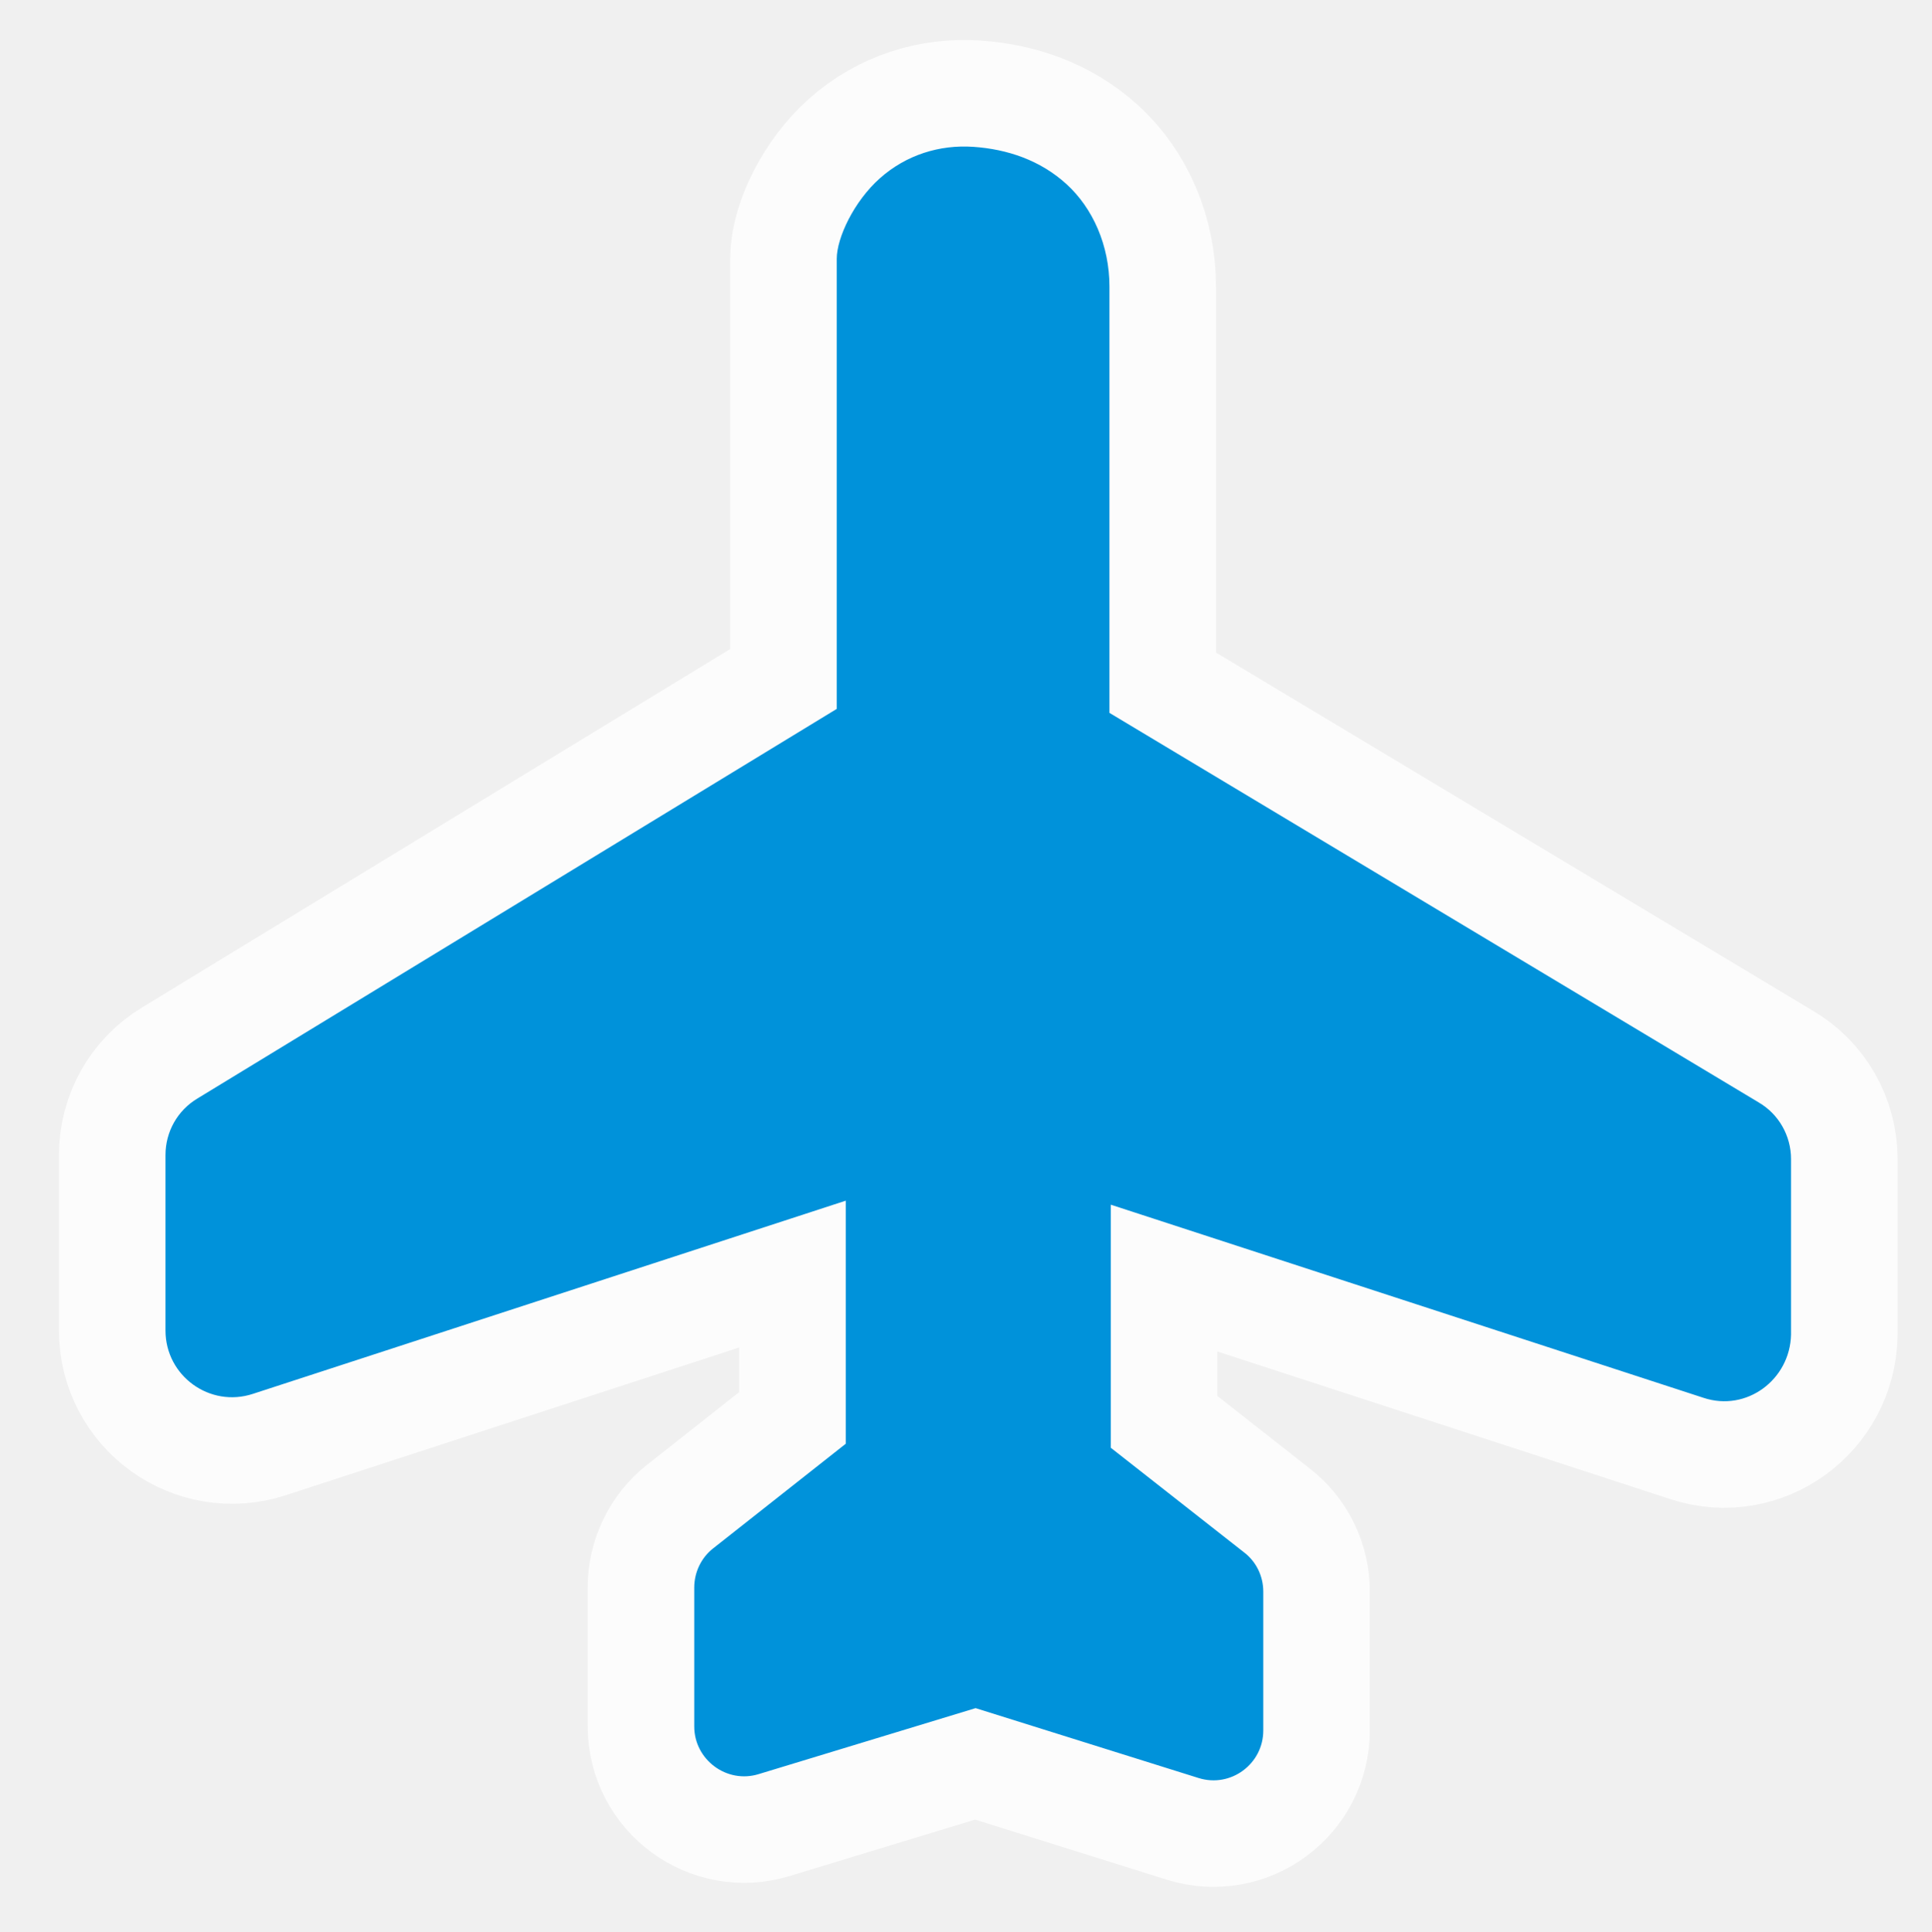
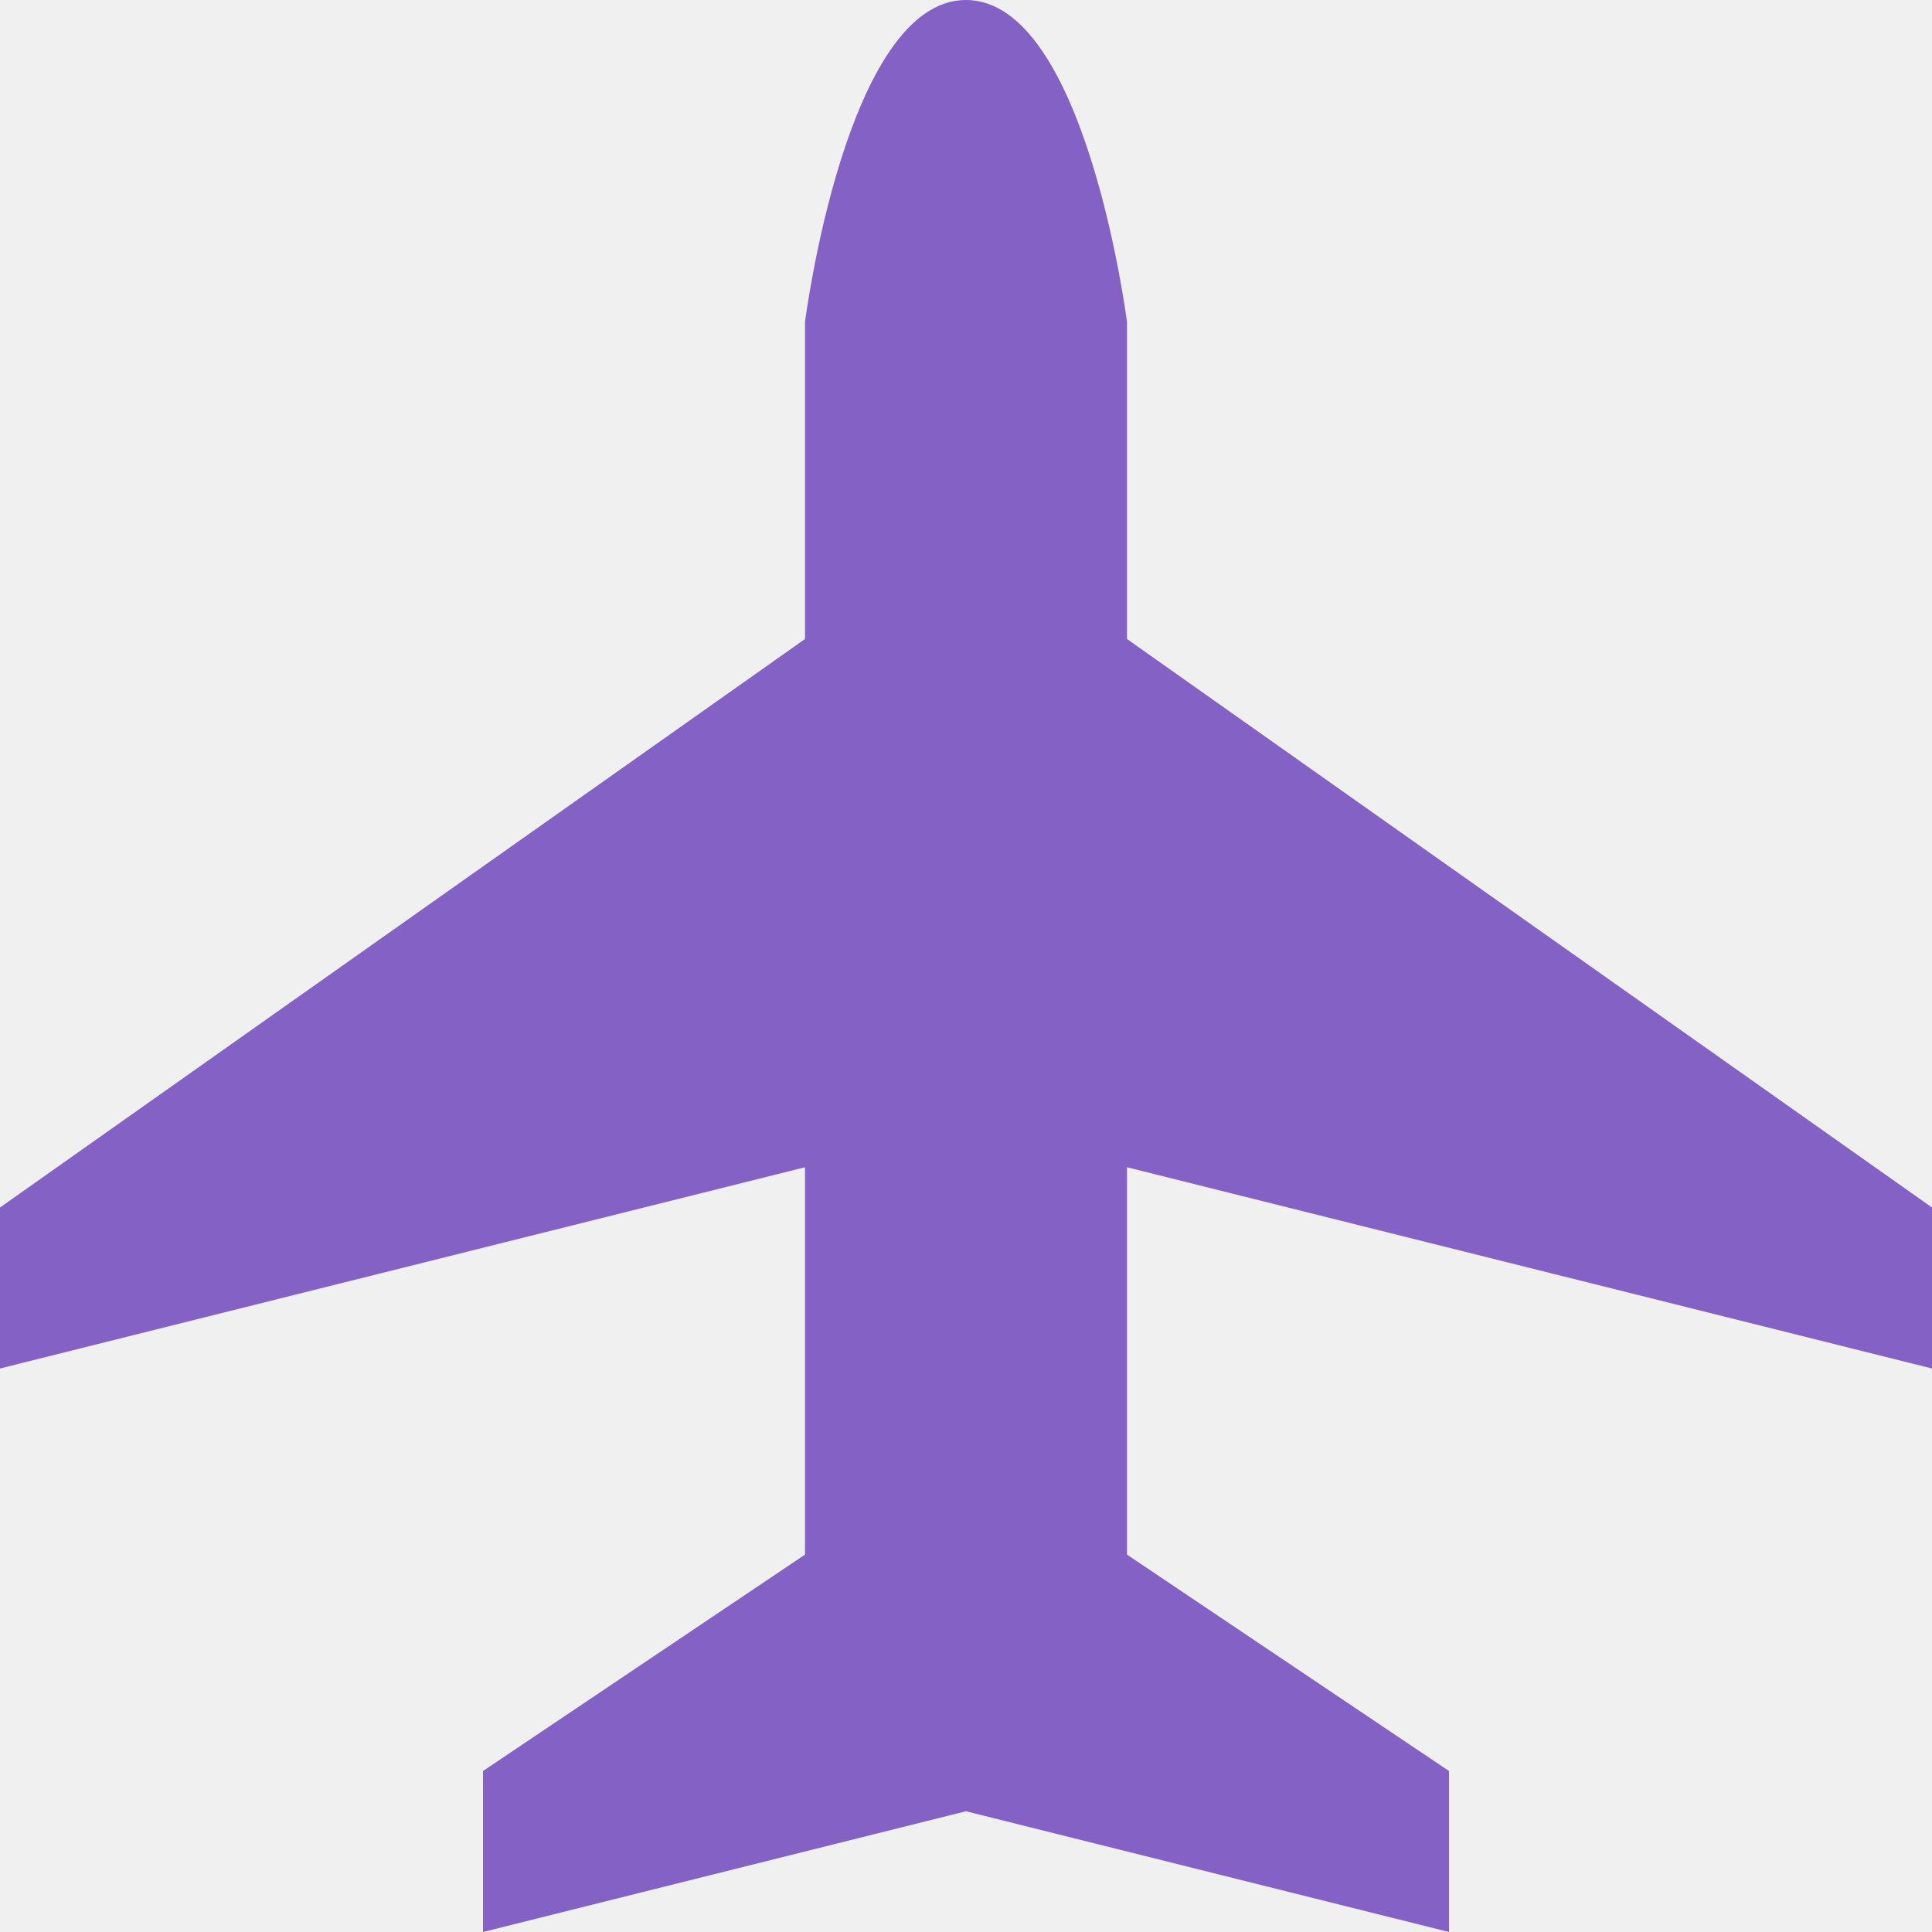
- <svg xmlns="http://www.w3.org/2000/svg" version="1.0" width="580" height="580">
-   <path white-space="normal" isolation="auto" mix-blend-mode="normal" id="path4136" d="m 264.3,53.5 c -7.9,7 -13,18 -13,24.2 l 0,135.2 -192,117 c -6,3.6 -9.6,10 -9.6,17 l 0,52.7 c 0,13.6 13.3,23.3 26.3,19 l 178,-58 0,73 -39.8,31.4 c -3.6,2.8 -5.7,7.2 -5.7,11.8 l 0,41.7 c 0,10 9.8,17.3 19.4,14.3 L 293,513 l 67,21 c 9.6,3 19.4,-4.2 19.4,-14.3 l 0,-41.7 c 0,-4.6 -2.1,-9 -5.8,-11.8 l -40,-31.4 0,-73 178,58 c 12.9,4.3 26,-5.4 26.3,-19 l 0,-52.7 c 0,-7 -3.7,-13.5 -9.7,-17 l -195,-117 0,-128 c 0,-12.4 -5,-23.6 -12.9,-30.8 -7.9,-7.2 -17.8,-10.5 -27.95,-11.2 -10.15,-0.7 -20.15,2.4 -28.05,9.4 z" solid-color="#000000" opacity="0.8" color-interpolation-filters="linearRGB" filter-gaussianBlur-deviation="0" color="#000000" image-rendering="auto" color-rendering="auto" stroke-width="64" color-interpolation="sRGB" solid-opacity="1" fill="none" stroke-linejoin="round" filter-blend-mode="normal" stroke="#ffffff" shape-rendering="auto" />
-   <path d="m 264.3,53.5 c -7.9,7 -13,18 -13,24.2 l 0,135.2 -192,117 c -6,3.6 -9.6,10 -9.6,17 l 0,52.7 c 0,13.6 13.3,23.3 26.3,19 l 178,-58 0,73 -39.8,31.4 c -3.6,2.8 -5.7,7.2 -5.7,11.8 l 0,41.7 c 0,10 9.8,17.3 19.4,14.3 L 293,513 l 67,21 c 9.6,3 19.4,-4.2 19.4,-14.3 l 0,-41.7 c 0,-4.6 -2.1,-9 -5.8,-11.8 l -40,-31.4 0,-73 178,58 c 12.9,4.3 26,-5.4 26.3,-19 l 0,-52.7 c 0,-7 -3.7,-13.5 -9.7,-17 l -195,-117 0,-128 c 0,-12.4 -5,-23.6 -12.9,-30.8 -7.9,-7.2 -17.8,-10.5 -27.95,-11.2 -10.15,-0.7 -20.15,2.4 -28.05,9.4 z" id="path7852" mix-blend-mode="normal" isolation="auto" white-space="normal" fill="#0092da" color-rendering="auto" solid-opacity="1" color-interpolation-filters="linearRGB" shape-rendering="auto" image-rendering="auto" color-interpolation="sRGB" color="#000000" solid-color="#000000" />
+ <svg xmlns="http://www.w3.org/2000/svg" version="1.1" width="12" height="12" viewBox="0 0 12 12" id="svg2">
+   <path fill-rule="evenodd" fill="#8461C4" d="M 6 0 C 5.255 0 5 2 5 2 L 5 3.969 L 0 7.5 L 0 8.5 L 5 7.25 L 5 9.656 L 3 11 L 3 12 L 6 11.25 L 9 12 L 9 11 L 7 9.656 L 7 7.25 L 12 8.5 L 12 7.5 L 7 3.969 L 7 2 C 7 2 6.745 0 6 0 z" />
</svg>
